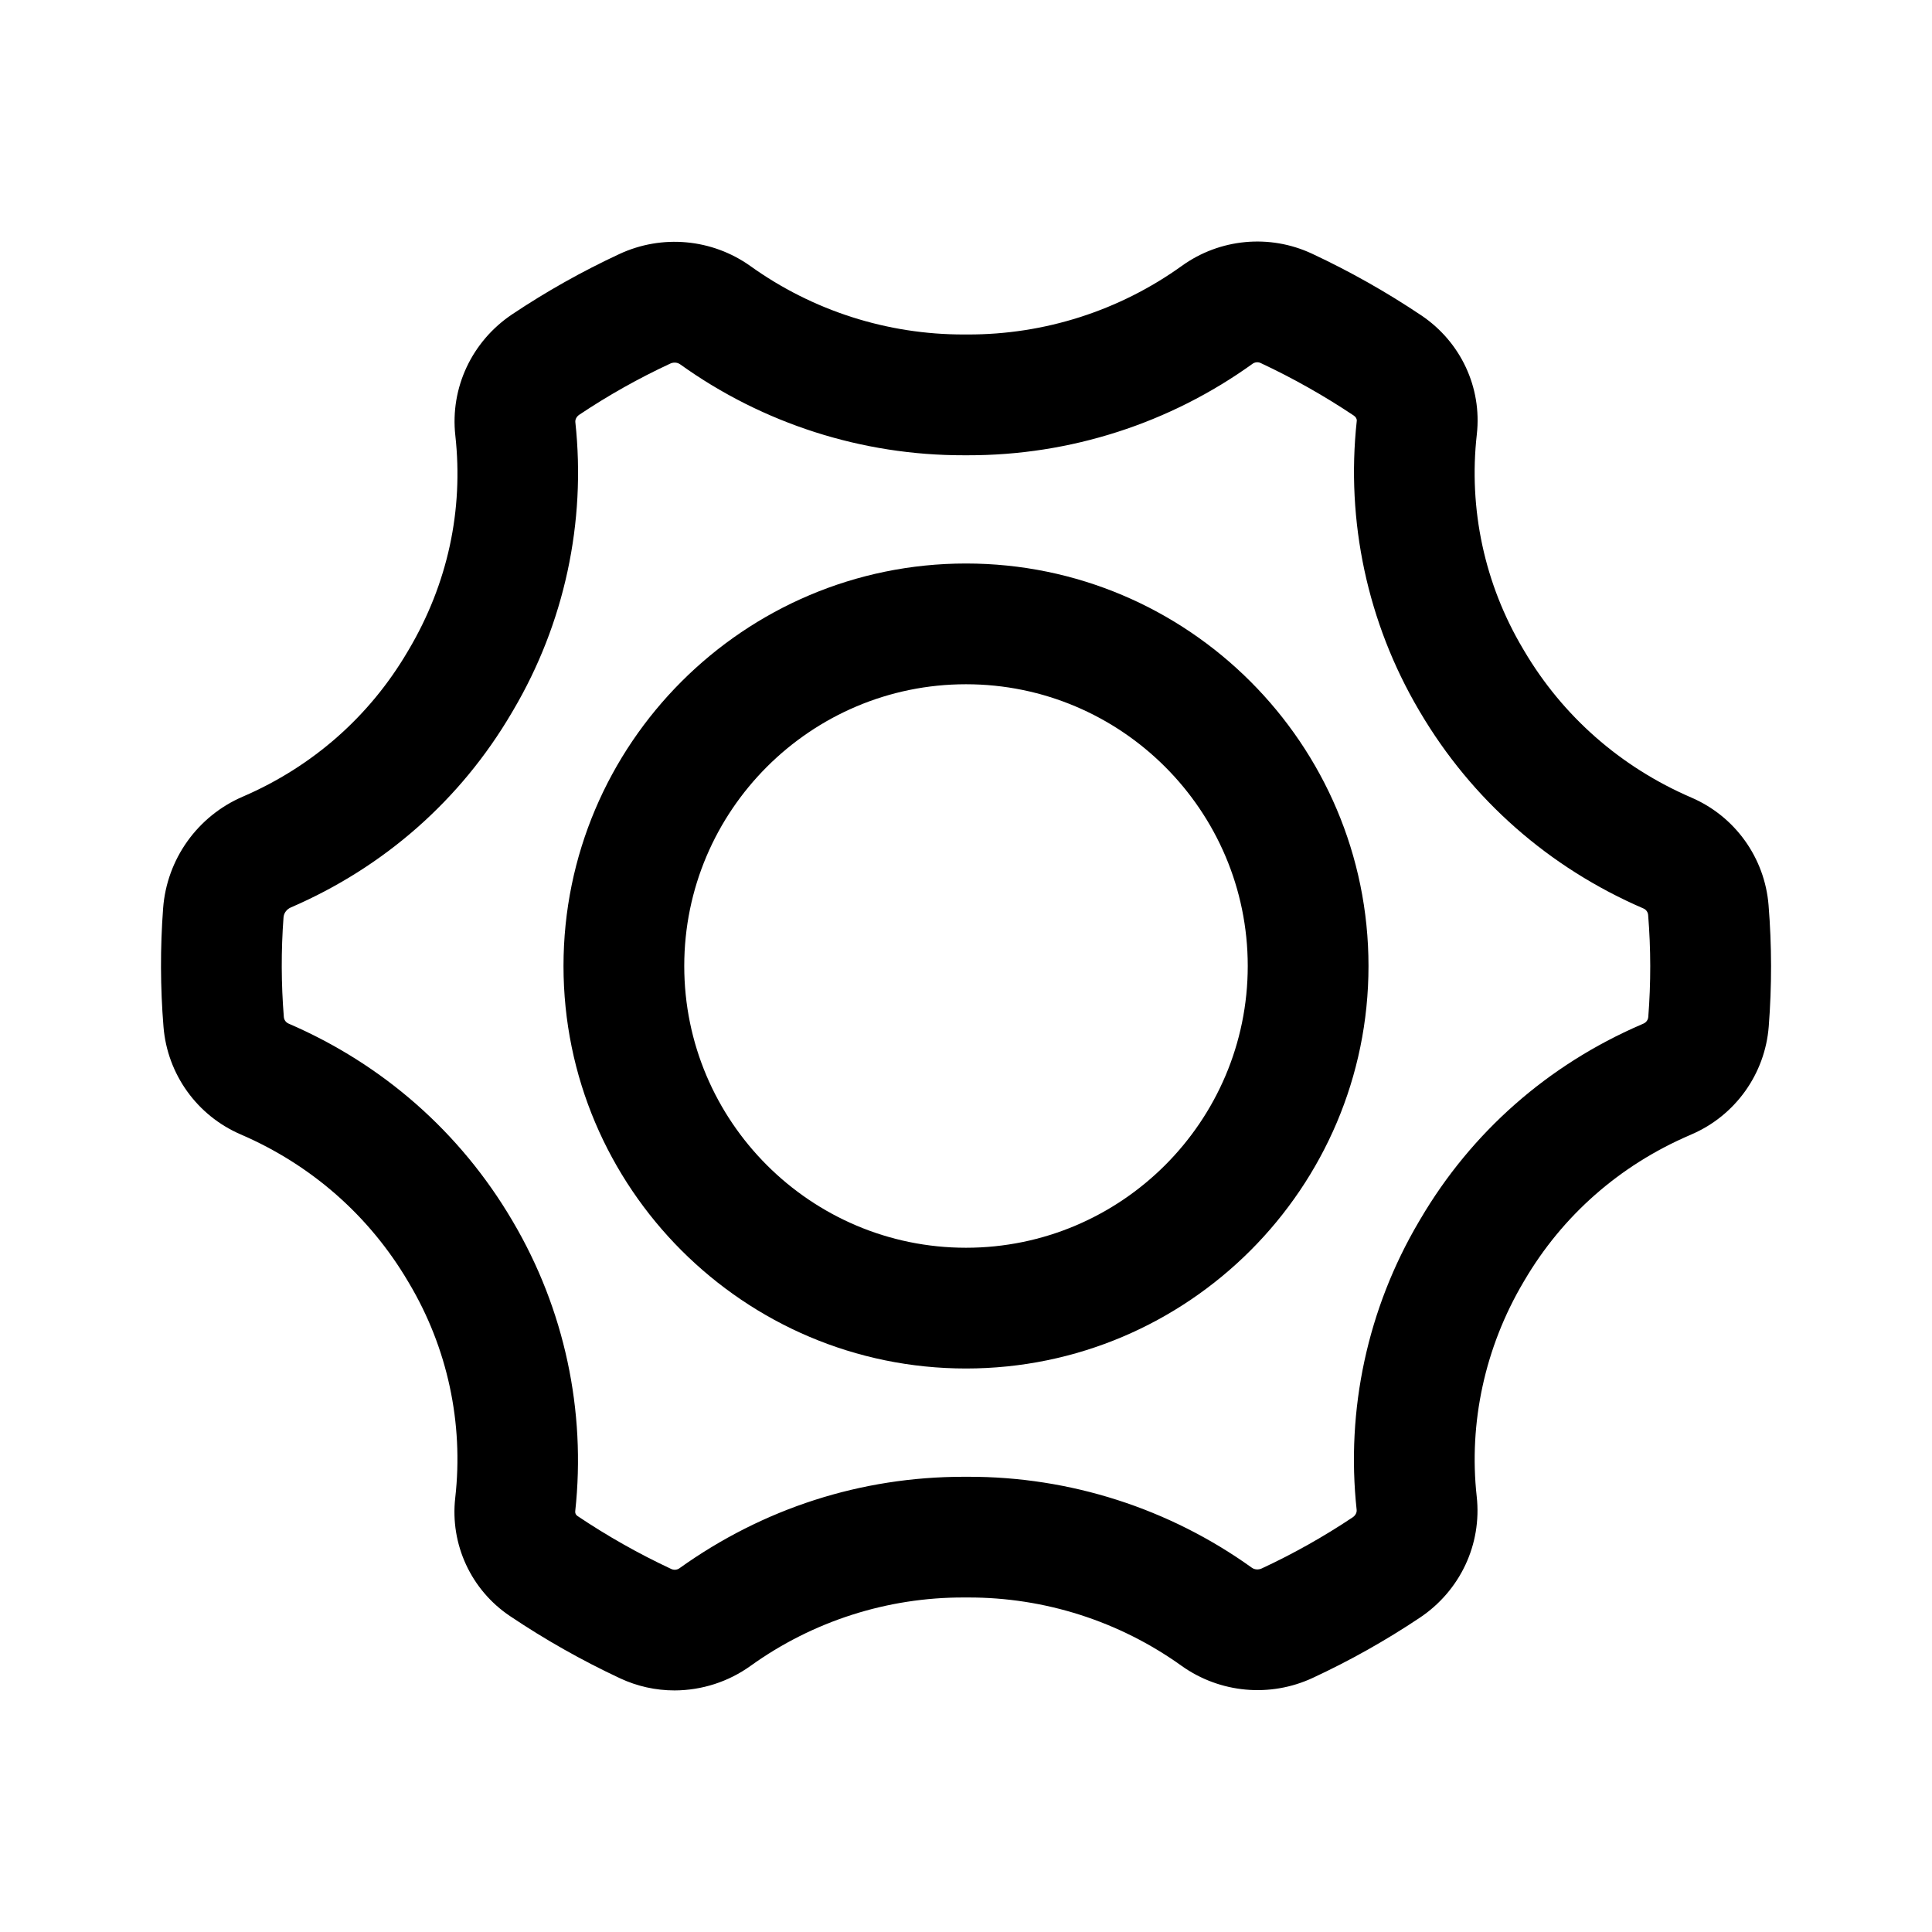
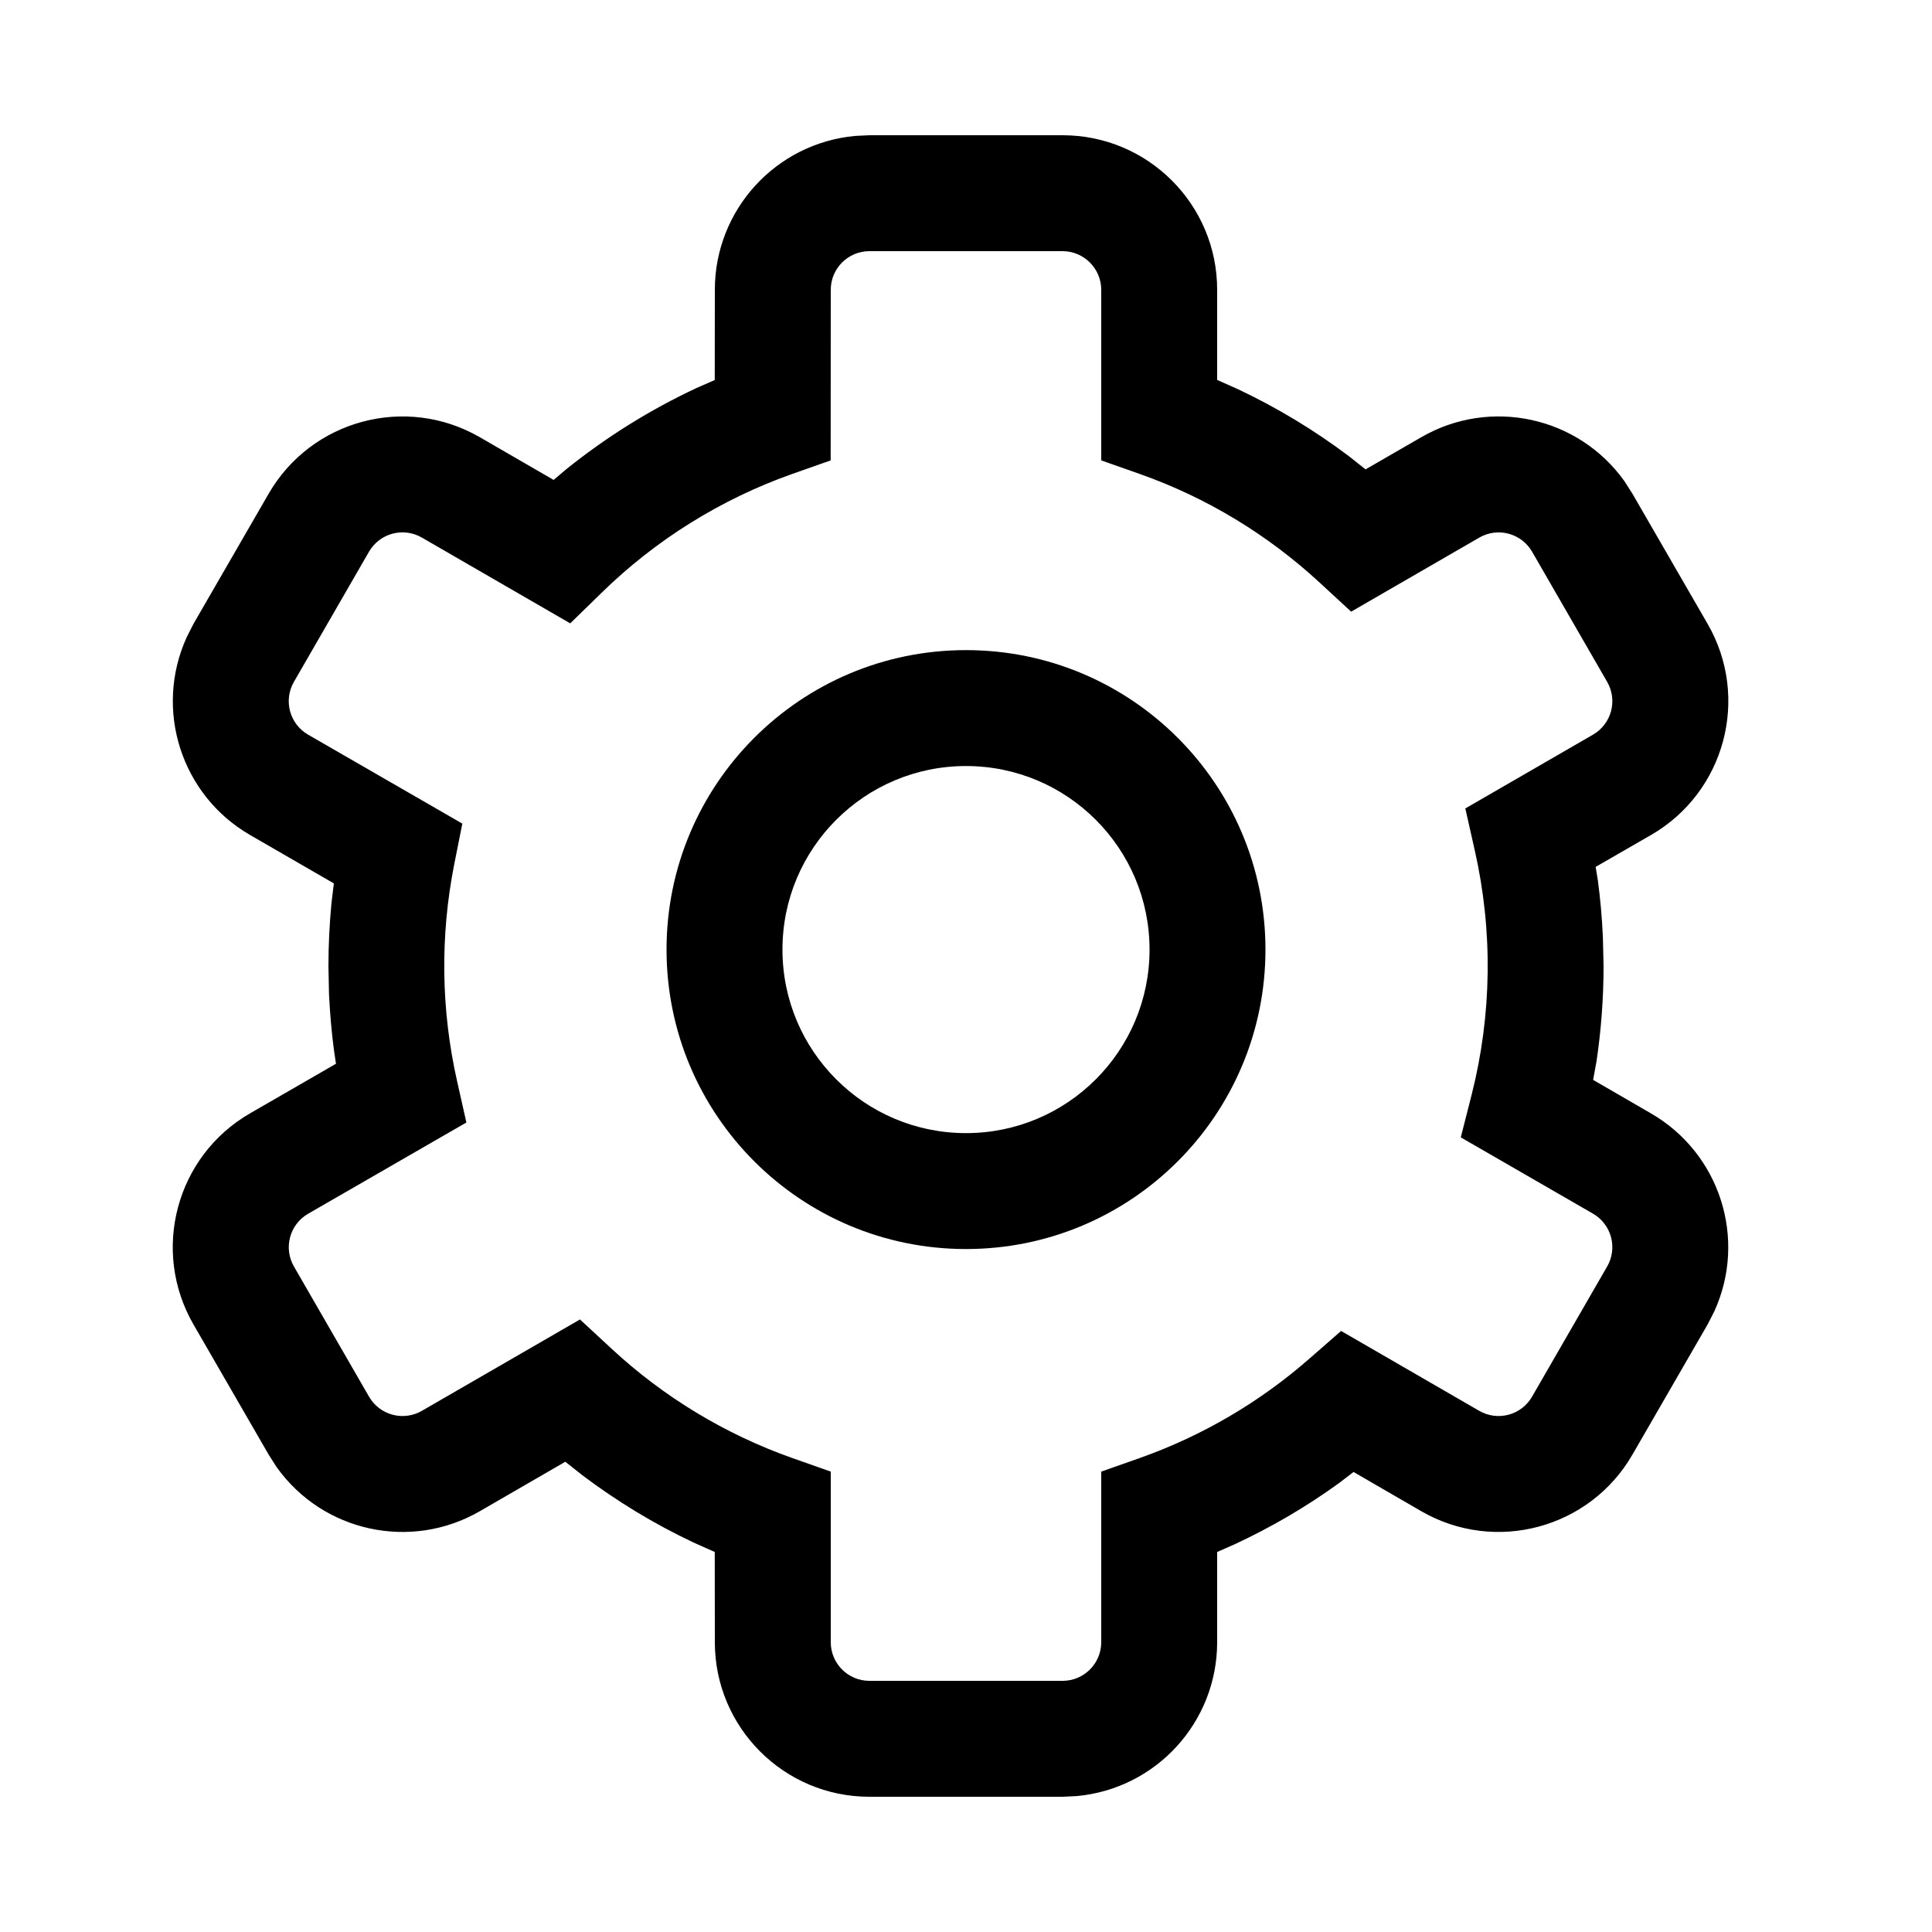
- <svg xmlns="http://www.w3.org/2000/svg" class="icon" viewBox="0 0 1024 1024" width="200" height="200">
-   <defs>
-     <style>@font-face{font-family:element-icons;src:url(chrome-extension://moombeodfomdpjnpocobemoiaemednkg/fonts/element-icons.woff) format("woff"),url("chrome-extension://moombeodfomdpjnpocobemoiaemednkg/fonts/element-icons.ttf ") format("truetype")}@font-face{font-family:feedback-iconfont;src:url(//at.alicdn.com/t/font_1031158_u69w8yhxdu.woff2?t=1630033759944) format("woff2"),url(//at.alicdn.com/t/font_1031158_u69w8yhxdu.woff?t=1630033759944) format("woff"),url(//at.alicdn.com/t/font_1031158_u69w8yhxdu.ttf?t=1630033759944) format("truetype")}</style>
-   </defs>
-   <path d="M512 725.333c-117.632 0-213.333-95.701-213.333-213.333S394.368 298.667 512 298.667 725.333 394.368 725.333 512 629.632 725.333 512 725.333zm0-362.666c-82.347 0-149.333 66.986-149.333 149.333S429.653 661.333 512 661.333 661.333 594.347 661.333 512 594.347 362.667 512 362.667z" />
-   <path d="M357.515 895.957a68.07 68.07 0 0 1-28.918-6.442 435.445 435.445 0 0 1-58.272-32.95 66.453 66.453 0 0 1-29.034-62.741 182.155 182.155 0 0 0-24.427-113.621l-.565-.96c-20.566-34.859-51.222-61.792-88.683-77.963a68.053 68.053 0 0 1-40.96-57.056 404.224 404.224 0 0 1-.203-62.763 70.112 70.112 0 0 1 42.368-59.285c36.886-15.925 67.04-42.475 87.19-76.757l.64-1.078c20.64-34.901 29.077-73.984 24.682-113.525-2.794-25.29 8.747-49.888 30.112-64.213a424.128 424.128 0 0 1 56.768-31.926 69.27 69.27 0 0 1 69.526 6.347 193.472 193.472 0 0 0 113.226 36.256h1.942a193.6 193.6 0 0 0 113.461-36.341 68.49 68.49 0 0 1 69.045-6.475 434.88 434.88 0 0 1 57.835 32.65c20.97 14.06 32.267 38.22 29.504 63.04a182.23 182.23 0 0 0 24.416 113.643l.661 1.12c20.47 34.678 51.115 61.622 88.587 77.792a68.032 68.032 0 0 1 40.96 57.067 406.118 406.118 0 0 1 .096 64.235 68.021 68.021 0 0 1-40.928 57.237l-1.227.544c-36.97 15.957-67.125 42.507-87.285 76.79l-.565.96c-20.416 34.506-29.099 74.645-24.779 113.631 2.805 25.291-8.725 49.899-30.112 64.214a422.4 422.4 0 0 1-56.757 31.914 69.355 69.355 0 0 1-69.504-6.336A193.515 193.515 0 0 0 513.077 846.7h-2.208a192.715 192.715 0 0 0-112.96 36.181 69.408 69.408 0 0 1-40.394 13.077zm.085-703.765a5.525 5.525 0 0 0-2.379.533 358.005 358.005 0 0 0-48.17 27.083c-1.451.97-2.272 2.507-2.102 3.99a248.075 248.075 0 0 1-32.928 152.64l-.917 1.557c-26.997 45.952-67.456 81.6-116.928 102.965-2.24.96-3.733 2.987-3.904 5.28a341.11 341.11 0 0 0 .17 52.821 4.17 4.17 0 0 0 2.54 3.478c49.994 21.568 90.933 57.589 118.4 104.149l.565.96a249.216 249.216 0 0 1 32.938 153.312 2.613 2.613 0 0 0 1.131 2.507 370.72 370.72 0 0 0 49.675 28.085 4.33 4.33 0 0 0 4.277-.235c44.587-31.936 96.523-48.597 150.837-48.597h2.251a257.077 257.077 0 0 1 150.475 48.224c1.44 1.035 3.498 1.173 5.269.341a360.48 360.48 0 0 0 48.15-27.072c1.46-.981 2.26-2.496 2.1-3.968v-.01a248.021 248.021 0 0 1 32.94-152.651l.853-1.45c27.072-46.049 67.53-81.697 117.002-103.062l1.206-.533a4.203 4.203 0 0 0 2.57-3.531 338.646 338.646 0 0 0-.074-54.048 4.117 4.117 0 0 0-2.539-3.477c-49.995-21.579-90.923-57.59-118.4-104.139l-.661-1.12a249.024 249.024 0 0 1-32.832-153.152c.117-1.003-.491-2.07-1.558-2.795A375.04 375.04 0 0 0 668.3 192.47a4.288 4.288 0 0 0-4.256.224 257.61 257.61 0 0 1-151.126 48.608h-1.973a257.227 257.227 0 0 1-150.475-48.224 4.907 4.907 0 0 0-2.869-.885z" />
+ <svg xmlns="http://www.w3.org/2000/svg" width="20" height="20">
+   <g>
+     <path d="M10 6.73a3.1 3.1 0 1 0 0 6.2 3.1 3.1 0 0 0 0-6.2zm0 1.2a1.9 1.9 0 1 1 0 3.8 1.9 1.9 0 0 1 0-3.8z" />
+     <path d="M9 1.4l-.146.007A1.6 1.6 0 0 0 7.4 3l-.001.934-.189.083c-.48.224-.931.506-1.344.837l-.135.114-.764-.442a1.6 1.6 0 0 0-2.186.585l-.778 1.347-.07.138a1.6 1.6 0 0 0 .656 2.048l.867.501-.025.207c-.02.214-.031.43-.031.648l.006.295c.01.196.026.39.052.583l.02.134-.889.513a1.6 1.6 0 0 0-.586 2.186l.778 1.347.083.13a1.6 1.6 0 0 0 2.103.456l.885-.512.177.14c.358.27.742.503 1.148.695l.222.099L7.4 17A1.6 1.6 0 0 0 9 18.6h2l.146-.007A1.6 1.6 0 0 0 12.6 17v-.934l.182-.08c.378-.176.74-.387 1.078-.632l.152-.116.701.406a1.6 1.6 0 0 0 2.186-.586l.778-1.347.07-.137a1.6 1.6 0 0 0-.656-2.048l-.599-.347.035-.192c.048-.324.073-.654.073-.987l-.007-.298a6.633 6.633 0 0 0-.052-.588l-.023-.14.573-.33a1.6 1.6 0 0 0 .586-2.186l-.778-1.347-.083-.13a1.6 1.6 0 0 0-2.103-.455l-.577.333-.174-.138a6.598 6.598 0 0 0-1.142-.69l-.22-.098V3A1.6 1.6 0 0 0 11 1.4H9zm0 1.2h2c.22 0 .4.18.4.4v1.766l.4.141c.691.244 1.324.628 1.862 1.125l.325.3 1.327-.767a.4.4 0 0 1 .546.146l.777 1.347a.4.4 0 0 1-.146.547l-1.322.764.097.431a5.42 5.42 0 0 1-.032 2.534l-.112.44 1.369.79a.4.4 0 0 1 .146.547l-.777 1.347a.4.4 0 0 1-.547.147l-1.43-.827-.324.283a5.395 5.395 0 0 1-1.759 1.032l-.4.141V17a.4.4 0 0 1-.4.4H9a.4.4 0 0 1-.4-.4v-1.766l-.4-.141a5.398 5.398 0 0 1-1.871-1.133l-.325-.301-1.637.946a.4.4 0 0 1-.547-.147l-.777-1.347a.4.4 0 0 1 .146-.546l1.639-.945-.097-.431a5.42 5.42 0 0 1-.029-2.241l.084-.422-1.597-.921a.4.4 0 0 1-.146-.547l.777-1.347a.4.4 0 0 1 .547-.146l1.536.888.326-.318a5.401 5.401 0 0 1 1.97-1.228l.4-.141L8.6 3a.4.4 0 0 1 .4-.4z" />
+   </g>
</svg>
